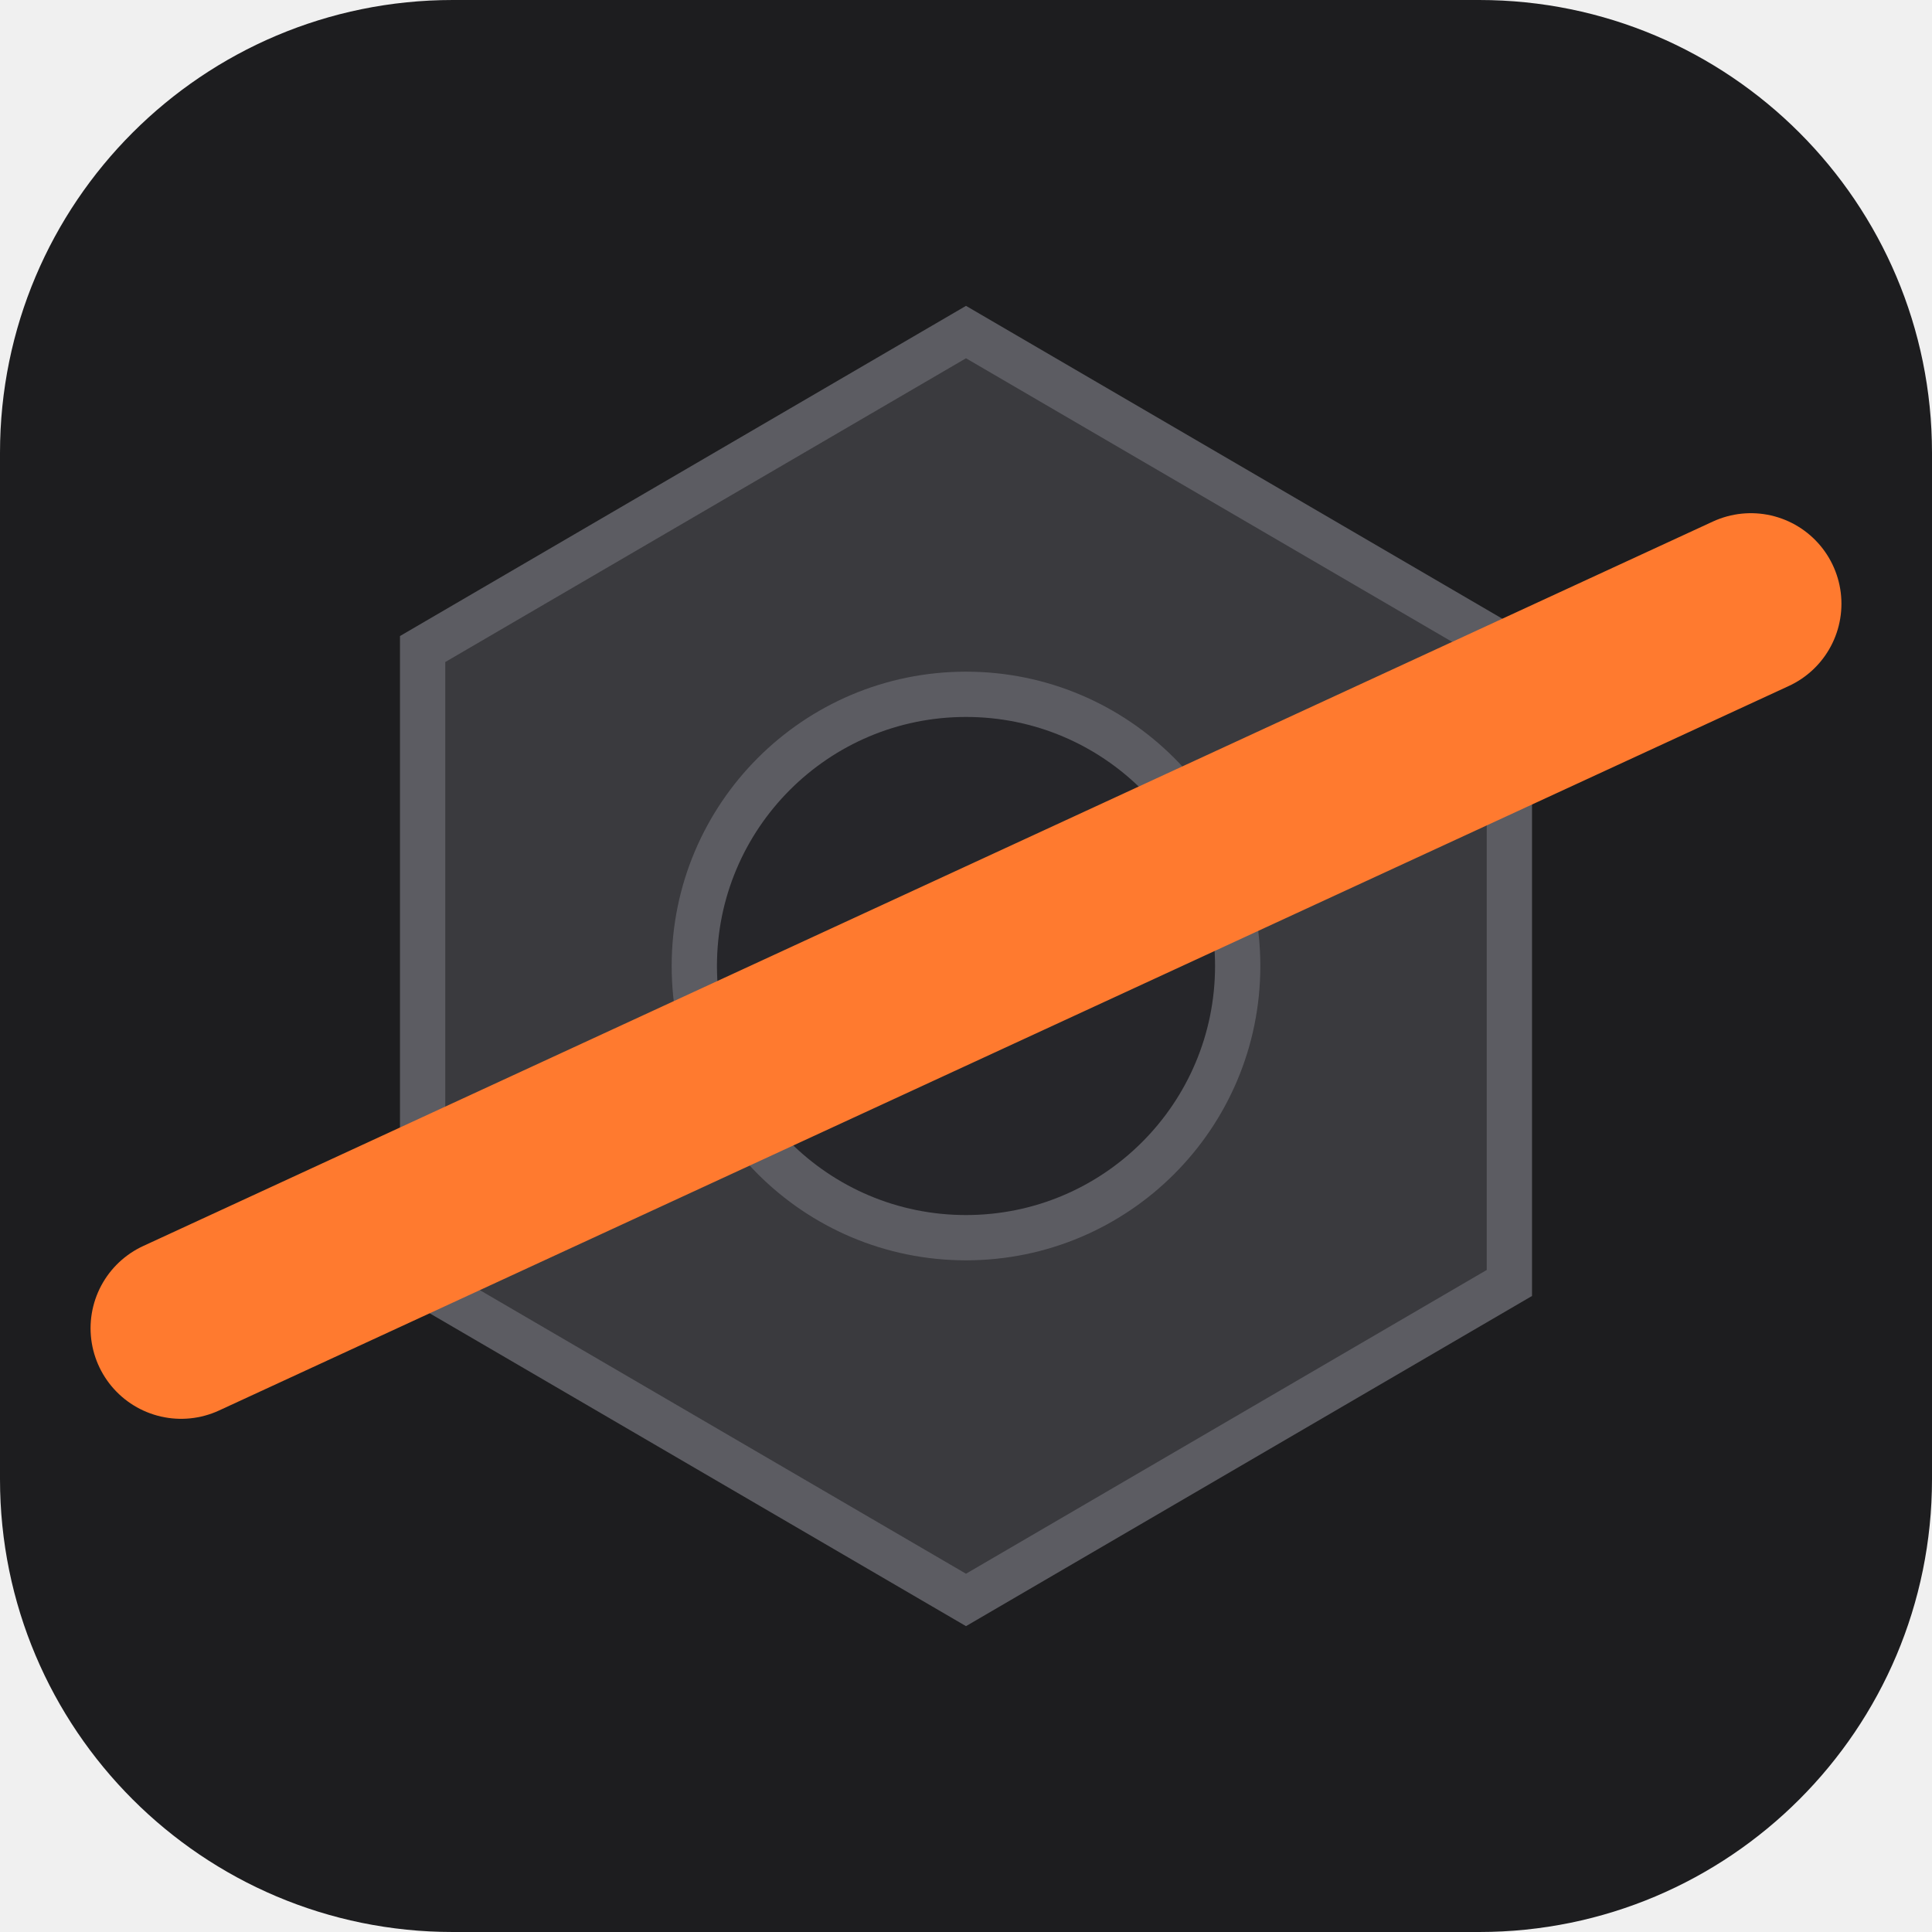
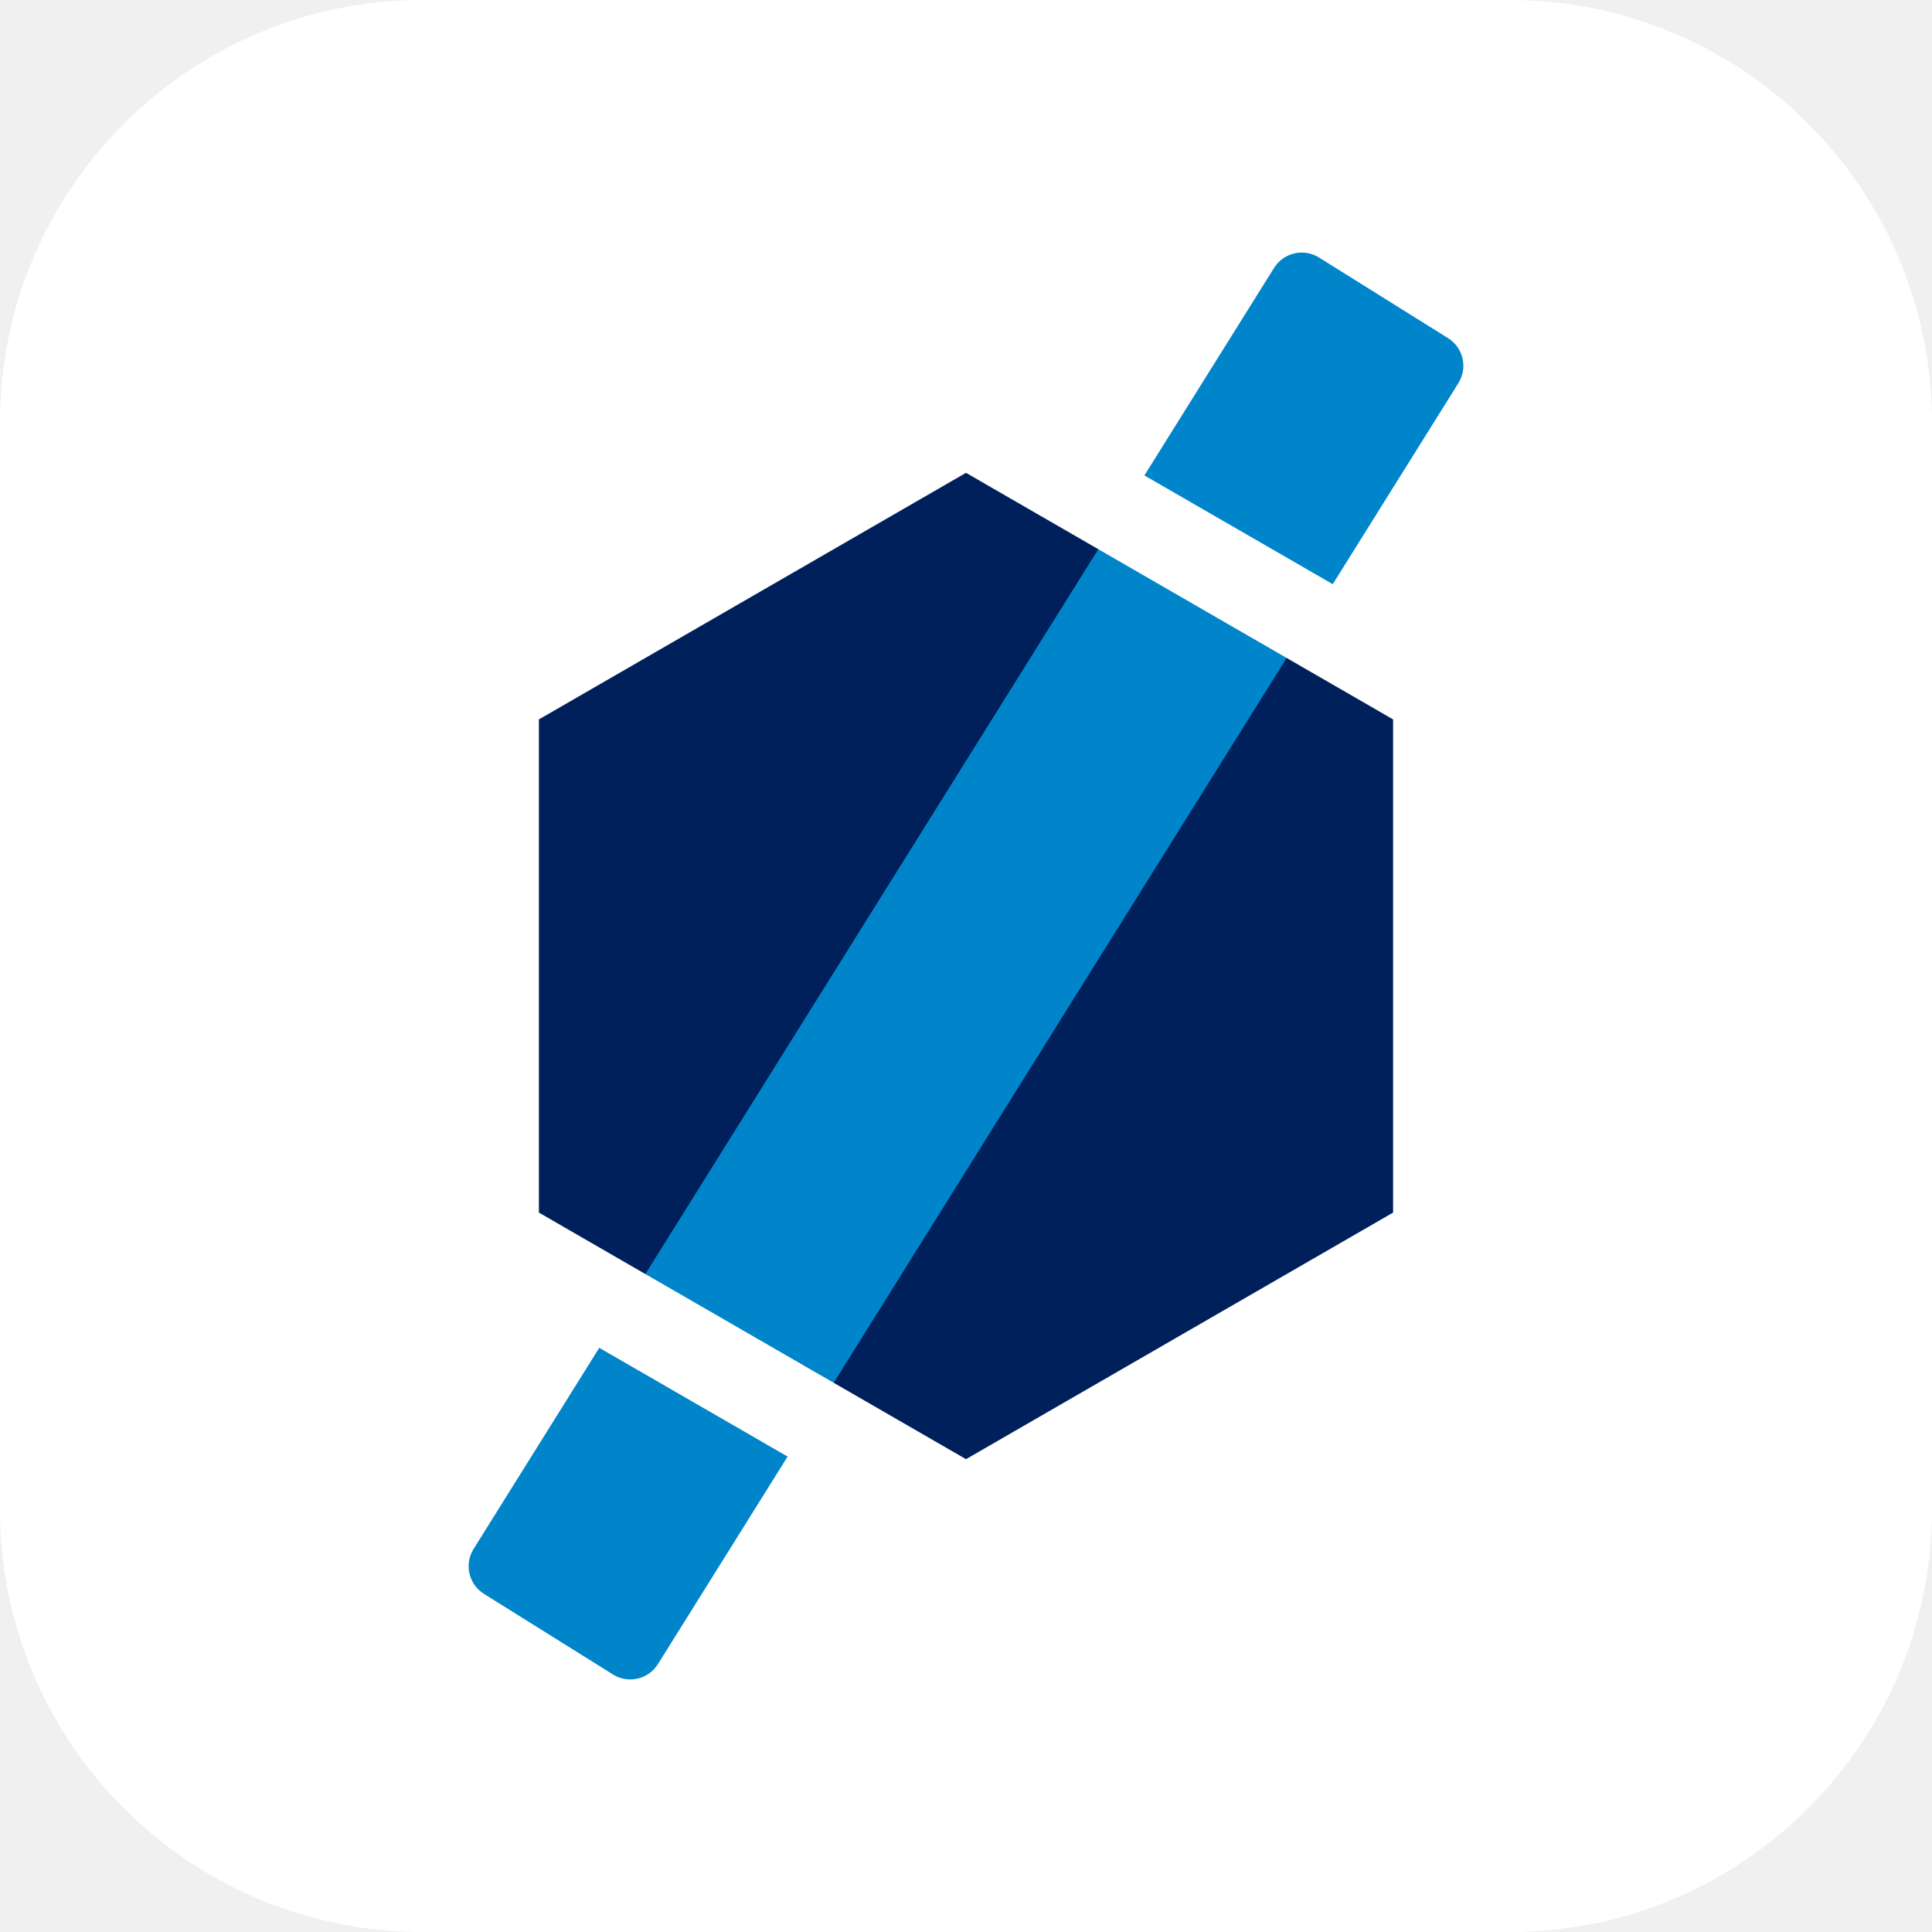
- <svg xmlns="http://www.w3.org/2000/svg" viewBox="0 0 64 64" role="img" aria-label="Torque Stripe">
-   <rect width="64" height="64" rx="15" fill="#1d1d1f" />
-   <polygon points="32,11 50,21.5 50,42.5 32,53 14,42.5 14,21.5" fill="#3a3a3e" stroke="#5c5c62" stroke-width="1.5" />
-   <circle cx="32" cy="32" r="9" fill="#26262a" stroke="#5c5c62" stroke-width="1.5" />
-   <path d="M6 44 L58 20" stroke="#ff7a2f" stroke-width="6" stroke-linecap="round" />
+ <svg xmlns="http://www.w3.org/2000/svg" viewBox="0 0 64 64">
+   <rect width="64" height="64" rx="14" fill="#FFFFFF" />
+   <g transform="translate(3.2 3.2) scale(0.9)">
+     <defs>
+       <clipPath id="h2">
+         <polygon points="49.32,42.00 32.00,52.00 14.68,42.00 14.68,22.00 32.00,12.00 49.32,22.00" />
+       </clipPath>
+     </defs>
+     <rect x="28" y="3" width="8" height="58" rx="1.2" fill="#0085CA" transform="rotate(32 32 32)" />
+     <polygon points="49.32,42.00 32.00,52.00 14.68,42.00 14.68,22.00 32.00,12.00 49.32,22.00" fill="#00205B" />
+     <g clip-path="url(#h2)">
+       <rect x="28" y="3" width="8" height="58" rx="1.2" fill="#0085CA" transform="rotate(32 32 32)" />
+     </g>
+     <polygon points="49.32,42.00 32.00,52.00 14.68,42.00 14.68,22.00 32.00,12.00 49.32,22.00" fill="none" stroke="#FFFFFF" stroke-width="3.2" stroke-linejoin="round" />
+   </g>
</svg>
